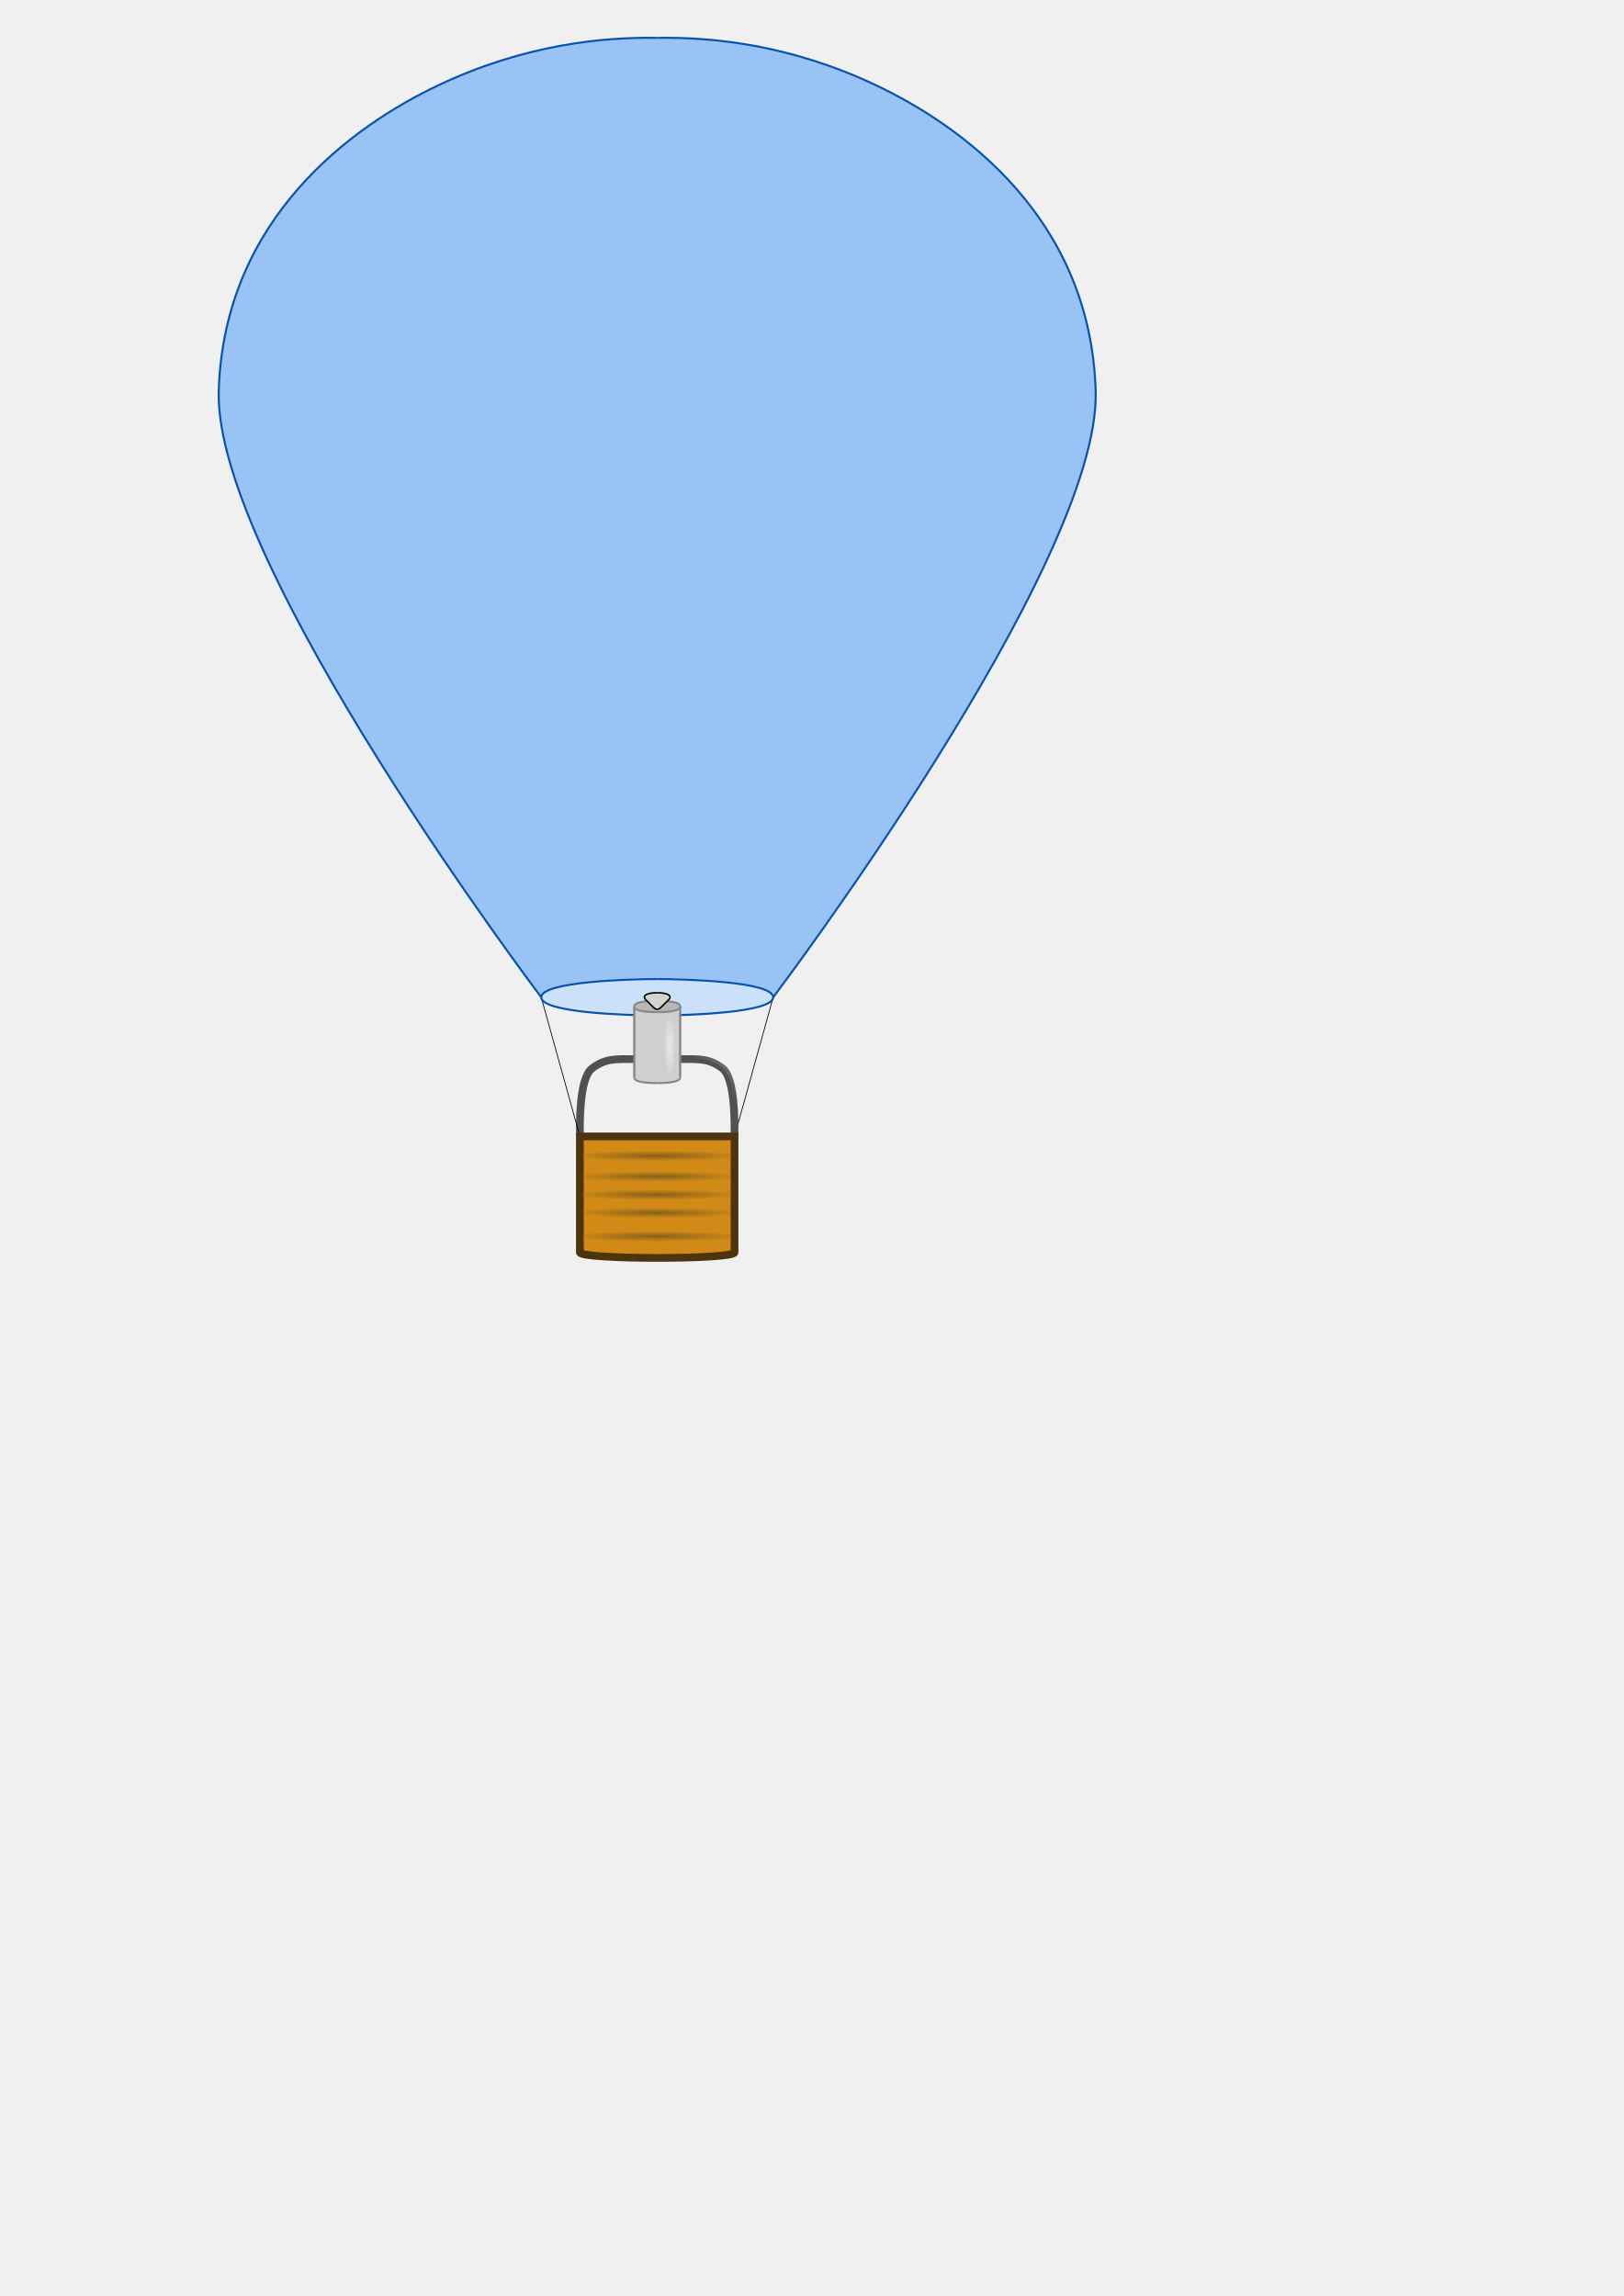
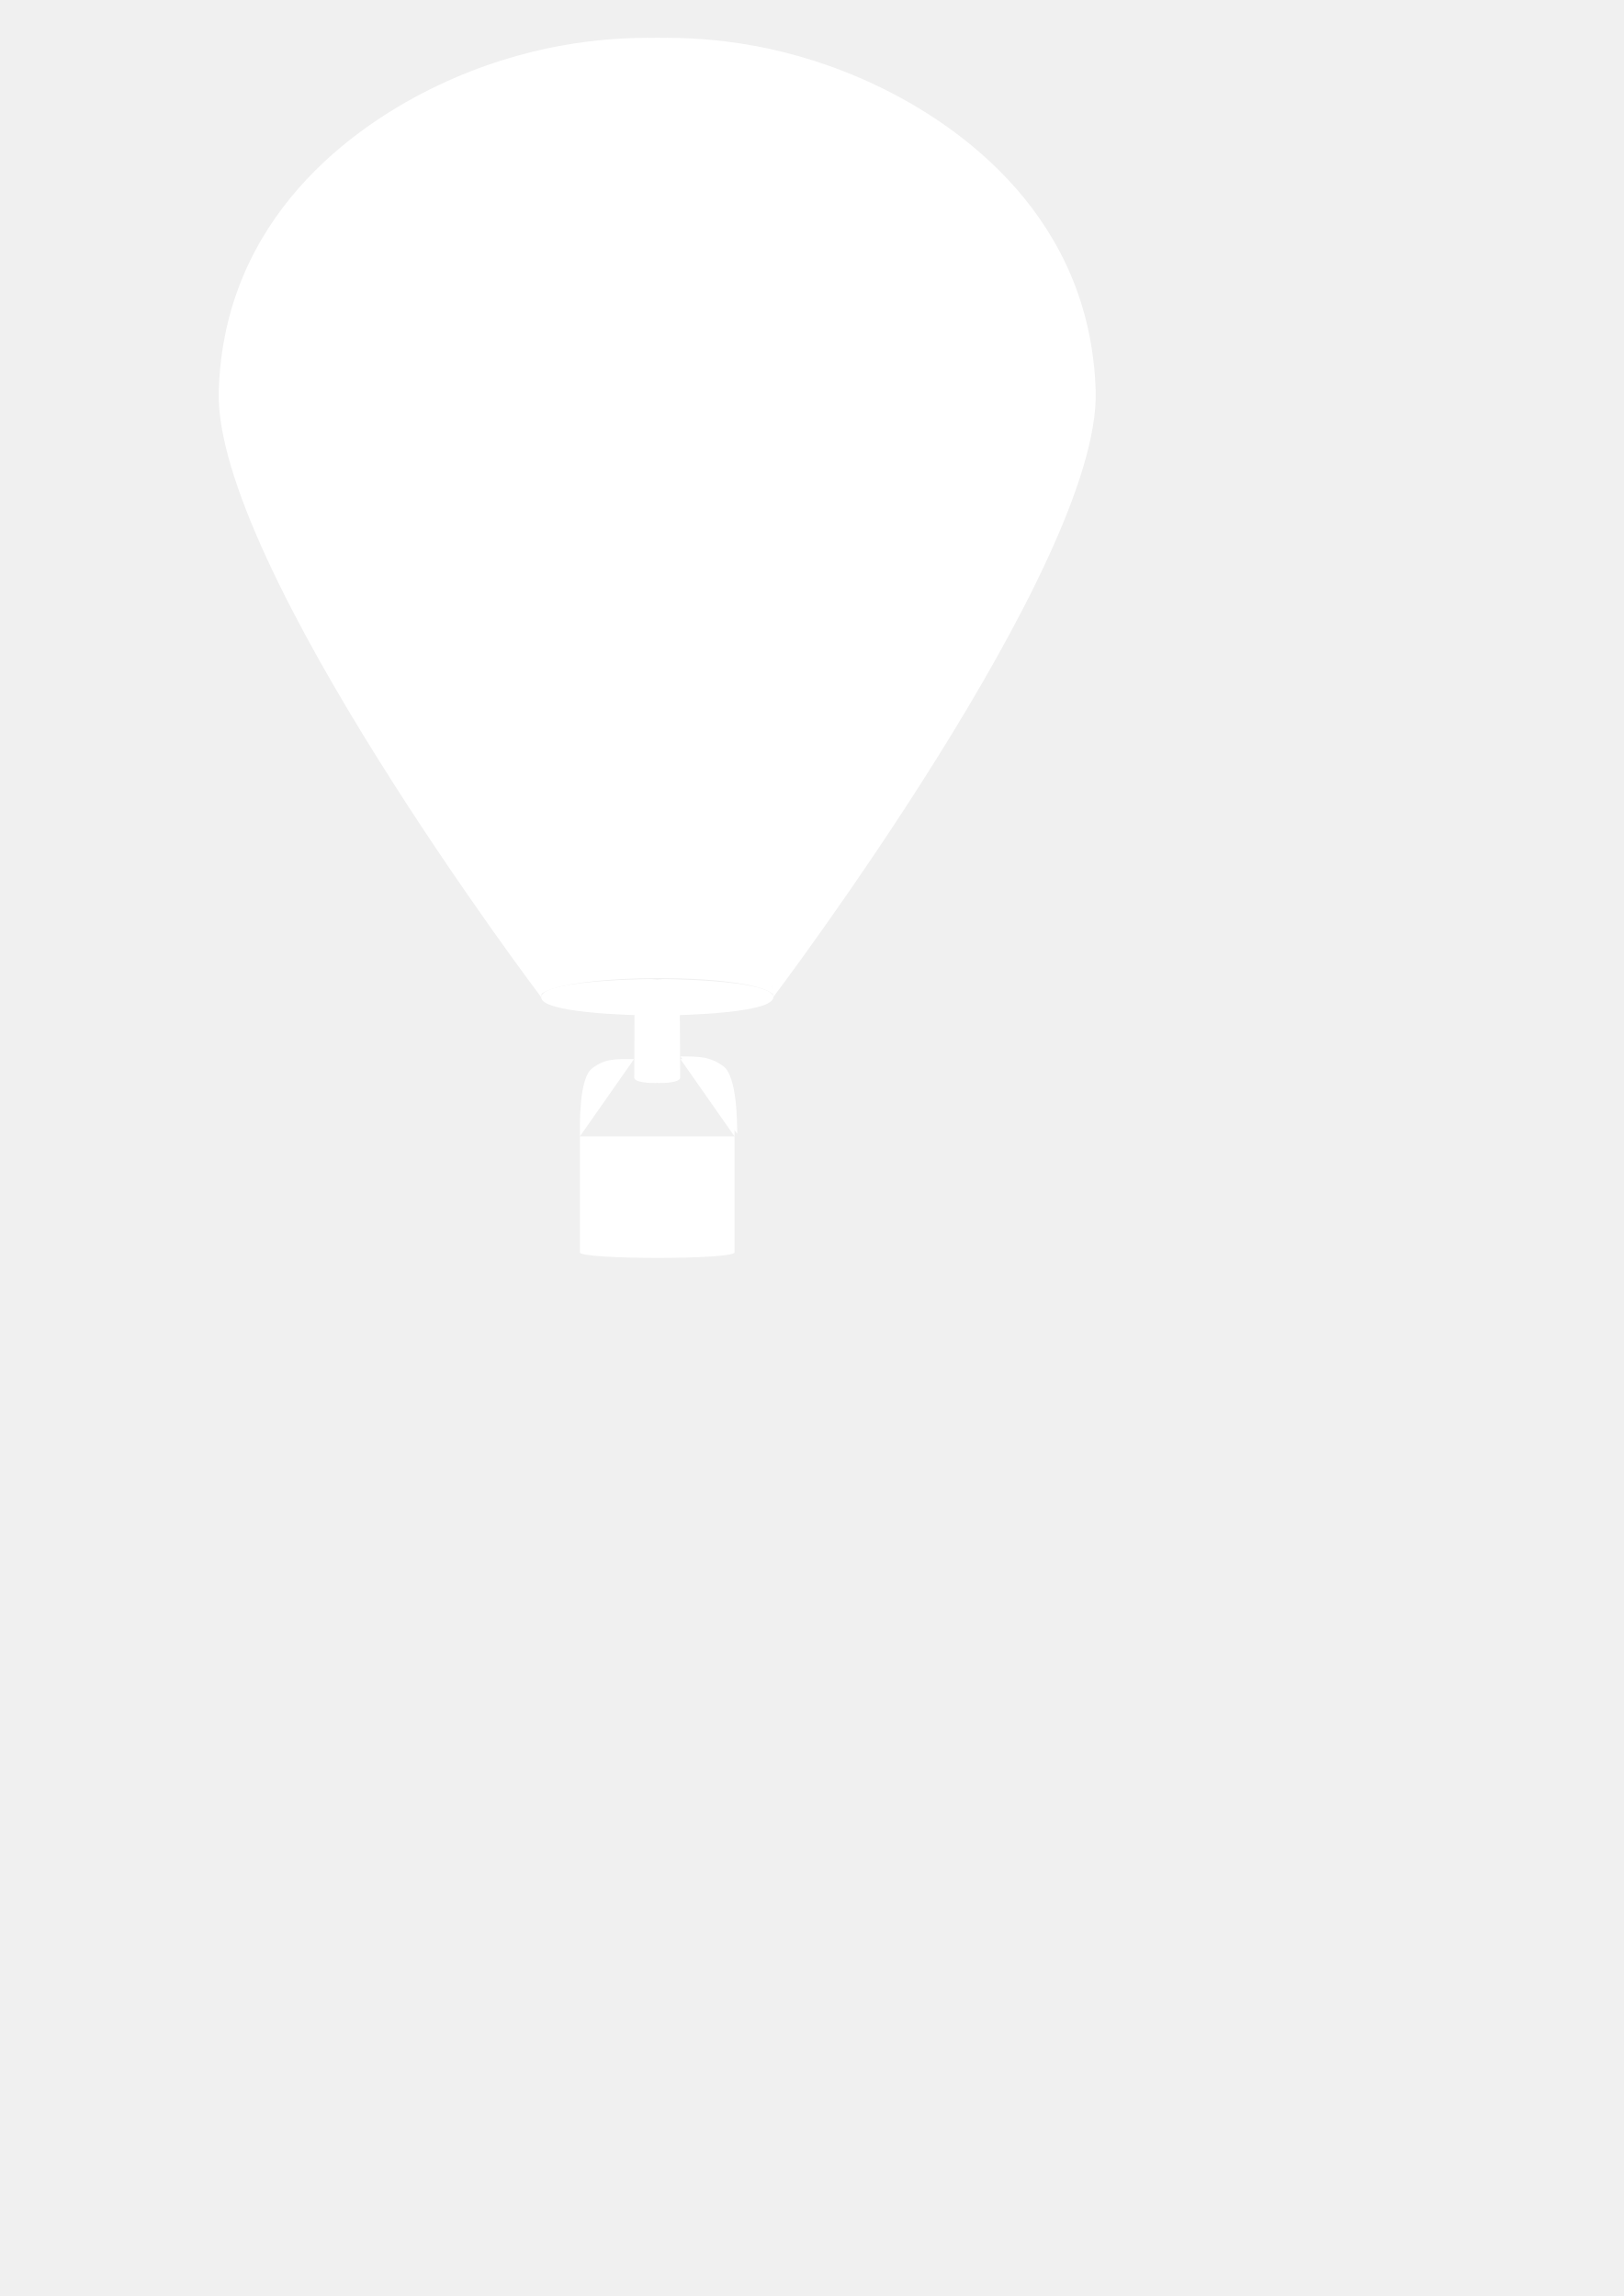
<svg xmlns="http://www.w3.org/2000/svg" xmlns:xlink="http://www.w3.org/1999/xlink" width="210mm" height="297mm" viewBox="0 0 210 297" version="1.1" id="svg8">
  <defs id="defs2">
    <linearGradient id="linearGradient4680">
      <stop style="stop-color:#e9e9e9;stop-opacity:1;" offset="0" id="stop4676" />
      <stop style="stop-color:#e9e9e9;stop-opacity:0;" offset="1" id="stop4678" />
    </linearGradient>
    <linearGradient id="linearGradient4649">
      <stop style="stop-color:#86611a;stop-opacity:1;" offset="0" id="stop4645" />
      <stop style="stop-color:#86611a;stop-opacity:0;" offset="1" id="stop4647" />
    </linearGradient>
    <linearGradient id="linearGradient4639">
      <stop style="stop-color:#717171;stop-opacity:1;" offset="0" id="stop4635" />
      <stop style="stop-color:#717171;stop-opacity:0;" offset="1" id="stop4637" />
    </linearGradient>
    <radialGradient xlink:href="#linearGradient4639" id="radialGradient4641" cx="91.56" cy="136.697" fx="91.56" fy="136.697" r="3.564" gradientTransform="matrix(-1.067839,-1.027667,1.040932,-1.081622,49.83537,379.265)" gradientUnits="userSpaceOnUse" />
    <radialGradient xlink:href="#linearGradient4649" id="radialGradient4651" cx="85" cy="149.611" fx="85" fy="149.611" r="9.161" gradientTransform="matrix(1.225782,-6.5257195e-6,2.8865256e-7,0.07321884,-19.25766,138.5576)" gradientUnits="userSpaceOnUse" />
    <radialGradient xlink:href="#linearGradient4649" id="radialGradient4655" gradientUnits="userSpaceOnUse" gradientTransform="matrix(1.225782,-6.5257195e-6,2.8865256e-7,0.07321884,-19.25766,141.2365)" cx="85" cy="149.611" fx="85" fy="149.611" r="9.161" />
    <radialGradient xlink:href="#linearGradient4649" id="radialGradient4659" gradientUnits="userSpaceOnUse" gradientTransform="matrix(1.225782,-6.5257195e-6,2.8865256e-7,0.07321884,-19.25766,143.5847)" cx="85" cy="149.611" fx="85" fy="149.611" r="9.161" />
    <radialGradient xlink:href="#linearGradient4649" id="radialGradient4663" gradientUnits="userSpaceOnUse" gradientTransform="matrix(1.225782,-6.5257195e-6,2.8865256e-7,0.07321884,-19.25766,145.9329)" cx="85" cy="149.611" fx="85" fy="149.611" r="9.161" />
    <radialGradient xlink:href="#linearGradient4649" id="radialGradient4667" gradientUnits="userSpaceOnUse" gradientTransform="matrix(1.225782,-6.5257195e-6,2.8865256e-7,0.07321884,-19.25766,148.9756)" cx="85" cy="149.611" fx="85" fy="149.611" r="9.161" />
    <radialGradient xlink:href="#linearGradient4680" id="radialGradient4682" cx="86.296" cy="135.182" fx="86.296" fy="135.182" r="0.207" gradientTransform="matrix(4.015879,0,0,20.12,-259.9542,-2584.606)" gradientUnits="userSpaceOnUse" />
  </defs>
-   <g id="layer1">
+   <g id="layer1" style="display:none">
    <ellipse style="fill:#cae1f9;fill-opacity:1;stroke:none;stroke-width:0.627;stroke-miterlimit:4;stroke-dasharray:none;stroke-opacity:1" id="path4694" cx="85.021" cy="128.973" rx="14.989" ry="2.265" />
    <path style="fill:#9ac3f5;fill-opacity:1;stroke:none;stroke-width:0.4;stroke-miterlimit:4;stroke-dasharray:none;stroke-opacity:1" d="M 80.288,6.128 85,4.9 90.063,5.719 99.959,128.603 c -3.005,-2.774 -26.312,-2.766 -30,0 z" id="rect4691" />
-     <path style="fill:none;stroke:#515151;stroke-width:1;stroke-linecap:butt;stroke-linejoin:miter;stroke-opacity:1;stroke-miterlimit:4;stroke-dasharray:none" d="m 82,137 c -2.438,0 -3.686,-0.105 -5.411,1.19 C 74.865,139.485 75,145.48 75,147" id="path4596" />
-     <path style="fill:none;stroke:#000000;stroke-width:0.1;stroke-linecap:butt;stroke-linejoin:miter;stroke-opacity:1;stroke-miterlimit:4;stroke-dasharray:none" d="M 70,129 75,147" id="path4602" />
+     <path style="fill:none;stroke:#515151;stroke-width:1;stroke-linecap:butt;stroke-linejoin:miter;stroke-miterlimit:4;stroke-dasharray:none;stroke-opacity:1" d="m 82,137 c -2.438,0 -3.686,-0.105 -5.411,1.19 C 74.865,139.485 75,145.48 75,147" id="path4596" />
+     <path style="fill:none;stroke:#000000;stroke-width:0.1;stroke-linecap:butt;stroke-linejoin:miter;stroke-miterlimit:4;stroke-dasharray:none;stroke-opacity:1" d="M 70,129 75,147" id="path4602" />
    <path id="path4604" d="m 100,129 -5,18" style="fill:none;stroke:#000000;stroke-width:0.1;stroke-linecap:butt;stroke-linejoin:miter;stroke-miterlimit:4;stroke-dasharray:none;stroke-opacity:1" />
-     <path id="path4598" d="m 88,137 c 2.438,0 3.686,-0.105 5.411,1.19 C 95.135,139.485 95,145.48 95,147" style="fill:none;stroke:#515151;stroke-width:1;stroke-linecap:butt;stroke-linejoin:miter;stroke-opacity:1;stroke-miterlimit:4;stroke-dasharray:none" />
+     <path id="path4598" d="m 88,137 c 2.438,0 3.686,-0.105 5.411,1.19 C 95.135,139.485 95,145.48 95,147" style="fill:none;stroke:#515151;stroke-width:1;stroke-linecap:butt;stroke-linejoin:miter;stroke-miterlimit:4;stroke-dasharray:none;stroke-opacity:1" />
    <path style="fill:#d18a16;fill-opacity:1;stroke:#4c350e;stroke-width:1;stroke-linecap:butt;stroke-linejoin:miter;stroke-miterlimit:4;stroke-dasharray:none;stroke-opacity:1" d="m 75,147 v 15 c 0,0.949 20,0.965 20,0 v -15 z" id="path10" />
-     <path style="fill:#9ac3f5;stroke:#0653ae;stroke-width:0.265px;stroke-linecap:butt;stroke-linejoin:miter;stroke-opacity:1;fill-opacity:1" d="M 85,4.9 C 77.987,4.779 67.867,5.745 56.744,11.007 45.62,16.268 28.961,28.195 28.292,50.582 27.622,72.969 70,129 70,129" id="path22" />
+     <path style="fill:#9ac3f5;fill-opacity:1;stroke:#0653ae;stroke-width:0.265px;stroke-linecap:butt;stroke-linejoin:miter;stroke-opacity:1" d="M 85,4.9 C 77.987,4.779 67.867,5.745 56.744,11.007 45.62,16.268 28.961,28.195 28.292,50.582 27.622,72.969 70,129 70,129" id="path22" />
    <path style="fill:none;stroke:#0653ae;stroke-width:0.265px;stroke-linecap:butt;stroke-linejoin:miter;stroke-opacity:1" d="m 85,126.645 c -3.915,0 -15,0.364 -15,2.355 v 0 0" id="path4525" />
    <path id="path4529" d="m 85,131.355 c -3.915,0 -15,-0.364 -15,-2.355 v 0 0" style="fill:none;stroke:#0653ae;stroke-width:0.265px;stroke-linecap:butt;stroke-linejoin:miter;stroke-opacity:1" />
-     <path id="path4535" d="m 85,4.9 c 7.013,-0.121 17.133,0.845 28.256,6.107 11.124,5.262 27.783,17.188 28.452,39.576 C 142.378,72.969 100,129 100,129" style="fill:#9ac3f5;stroke:#0653ae;stroke-width:0.265px;stroke-linecap:butt;stroke-linejoin:miter;stroke-opacity:1;fill-opacity:1" />
+     <path id="path4535" d="m 85,4.9 c 7.013,-0.121 17.133,0.845 28.256,6.107 11.124,5.262 27.783,17.188 28.452,39.576 C 142.378,72.969 100,129 100,129" style="fill:#9ac3f5;fill-opacity:1;stroke:#0653ae;stroke-width:0.265px;stroke-linecap:butt;stroke-linejoin:miter;stroke-opacity:1" />
    <path id="path4531" d="m 85,126.645 c 3.915,0 15,0.364 15,2.355 v 0 0" style="fill:none;stroke:#0653ae;stroke-width:0.265px;stroke-linecap:butt;stroke-linejoin:miter;stroke-opacity:1" />
    <path style="fill:none;stroke:#0653ae;stroke-width:0.265px;stroke-linecap:butt;stroke-linejoin:miter;stroke-opacity:1" d="m 85,131.355 c 3.915,0 15,-0.364 15,-2.355 v 0 0" id="path4533" />
    <ellipse style="fill:#b7b7b7;fill-opacity:1;stroke:none;stroke-width:0.472;stroke-miterlimit:4;stroke-dasharray:none;stroke-opacity:1" id="path4684" cx="85.019" cy="130.213" rx="2.922" ry="0.678" />
    <path style="fill:none;stroke:#878787;stroke-width:0.265px;stroke-linecap:butt;stroke-linejoin:miter;stroke-opacity:1" d="m 82.03,130.197 c 0,-0.641 1.804,-0.727 2.97,-0.727" id="path4543" />
    <path style="fill:#cfcfcf;fill-opacity:1;stroke:none;stroke-width:0.405;stroke-miterlimit:4;stroke-dasharray:none;stroke-opacity:1" d="m 82.063,130.56 c 1.201,0.505 3.221,0.585 5.861,-0.016 l 0.046,8.831 c -0.574,0.972 -5.302,0.888 -5.94,0 z" id="rect4671" />
    <path id="path4545" d="m 82.03,130.197 c 0,0.641 1.804,0.727 2.97,0.727" style="fill:none;stroke:#878787;stroke-width:0.265px;stroke-linecap:butt;stroke-linejoin:miter;stroke-opacity:1" />
    <path id="path4547" d="m 87.97,130.197 c 0,-0.641 -1.804,-0.727 -2.97,-0.727" style="fill:none;stroke:#878787;stroke-width:0.265px;stroke-linecap:butt;stroke-linejoin:miter;stroke-opacity:1" />
    <path style="fill:none;stroke:#878787;stroke-width:0.265px;stroke-linecap:butt;stroke-linejoin:miter;stroke-opacity:1" d="m 87.97,130.197 c 0,0.641 -1.804,0.727 -2.97,0.727" id="path4549" />
    <path style="fill:none;stroke:#878787;stroke-width:0.291px;stroke-linecap:butt;stroke-linejoin:miter;stroke-opacity:1" d="m 82.03,130.197 v 9.178" id="path4551" />
    <path id="path4555" d="m 87.97,130.197 v 9.178" style="fill:none;stroke:#878787;stroke-width:0.291px;stroke-linecap:butt;stroke-linejoin:miter;stroke-opacity:1" />
    <path style="fill:none;stroke:#878787;stroke-width:0.265px;stroke-linecap:butt;stroke-linejoin:miter;stroke-opacity:1" d="m 82.03,139.375 c 0,0.641 1.804,0.727 2.97,0.727" id="path4557" />
    <path id="path4559" d="m 87.97,139.375 c 0,0.641 -1.804,0.727 -2.97,0.727" style="fill:none;stroke:#878787;stroke-width:0.265px;stroke-linecap:butt;stroke-linejoin:miter;stroke-opacity:1" />
    <path style="fill:#d4d5cf;fill-opacity:1;stroke:none;stroke-width:0.265;stroke-opacity:1" d="m 86.558,128.991 c 1e-6,0.554 -1.002,1.435 -1.523,1.435 -0.521,0 -1.599,-0.905 -1.599,-1.459 -2e-6,-0.554 1.078,-0.547 1.599,-0.547 0.521,0 1.523,0.016 1.523,0.57 z" id="path4593" />
    <g id="g4587" style="stroke-width:0.2;stroke-miterlimit:4;stroke-dasharray:none">
-       <path style="fill:none;stroke:#000000;stroke-width:0.2;stroke-linecap:butt;stroke-linejoin:miter;stroke-opacity:1;stroke-miterlimit:4;stroke-dasharray:none" d="m 86.5,129.3 -1,1 c -0.257,0.241 -0.347,0.253 -0.5,0.253" id="path4567" />
-       <path id="path4573" d="m 86.48,129.32 c 0.53,-0.53 -0.156,-0.899 -1.48,-0.899" style="fill:none;stroke:#000000;stroke-width:0.2;stroke-linecap:butt;stroke-linejoin:miter;stroke-opacity:1;stroke-miterlimit:4;stroke-dasharray:none" />
-       <path id="path4579" d="m 83.5,129.3 1,1 c 0.257,0.241 0.347,0.253 0.5,0.253" style="fill:none;stroke:#000000;stroke-width:0.2;stroke-linecap:butt;stroke-linejoin:miter;stroke-opacity:1;stroke-miterlimit:4;stroke-dasharray:none" />
-       <path style="fill:none;stroke:#000000;stroke-width:0.2;stroke-linecap:butt;stroke-linejoin:miter;stroke-opacity:1;stroke-miterlimit:4;stroke-dasharray:none" d="m 83.52,129.32 c -0.53,-0.53 0.156,-0.899 1.48,-0.899" id="path4581" />
+       <path style="fill:none;stroke:#000000;stroke-width:0.2;stroke-linecap:butt;stroke-linejoin:miter;stroke-miterlimit:4;stroke-dasharray:none;stroke-opacity:1" d="m 86.5,129.3 -1,1 c -0.257,0.241 -0.347,0.253 -0.5,0.253" id="path4567" />
+       <path id="path4573" d="m 86.48,129.32 c 0.53,-0.53 -0.156,-0.899 -1.48,-0.899" style="fill:none;stroke:#000000;stroke-width:0.2;stroke-linecap:butt;stroke-linejoin:miter;stroke-miterlimit:4;stroke-dasharray:none;stroke-opacity:1" />
+       <path id="path4579" d="m 83.5,129.3 1,1 c 0.257,0.241 0.347,0.253 0.5,0.253" style="fill:none;stroke:#000000;stroke-width:0.2;stroke-linecap:butt;stroke-linejoin:miter;stroke-miterlimit:4;stroke-dasharray:none;stroke-opacity:1" />
+       <path style="fill:none;stroke:#000000;stroke-width:0.2;stroke-linecap:butt;stroke-linejoin:miter;stroke-miterlimit:4;stroke-dasharray:none;stroke-opacity:1" d="m 83.52,129.32 c -0.53,-0.53 0.156,-0.899 1.48,-0.899" id="path4581" />
    </g>
    <path style="fill:none;fill-opacity:1;stroke:url(#radialGradient4641);stroke-width:0.4;stroke-linecap:butt;stroke-linejoin:miter;stroke-miterlimit:4;stroke-dasharray:none;stroke-opacity:1" d="m 88,136.655 c 2.438,0 3.859,0.003 5.584,1.298 1.724,1.295 1.76,7.182 1.76,8.702" id="path4617" />
    <rect style="fill:url(#radialGradient4651);fill-opacity:1;stroke:none;stroke-width:0.554;stroke-miterlimit:4;stroke-dasharray:none;stroke-opacity:1" id="rect4643" width="19.381" height="1.423" x="75.243" y="148.8" />
    <rect y="151.479" x="75.243" height="1.423" width="19.381" id="rect4653" style="fill:url(#radialGradient4655);fill-opacity:1;stroke:none;stroke-width:0.554;stroke-miterlimit:4;stroke-dasharray:none;stroke-opacity:1" />
    <rect style="fill:url(#radialGradient4659);fill-opacity:1;stroke:none;stroke-width:0.554;stroke-miterlimit:4;stroke-dasharray:none;stroke-opacity:1" id="rect4657" width="19.381" height="1.423" x="75.243" y="153.827" />
    <rect y="156.175" x="75.243" height="1.423" width="19.381" id="rect4661" style="fill:url(#radialGradient4663);fill-opacity:1;stroke:none;stroke-width:0.554;stroke-miterlimit:4;stroke-dasharray:none;stroke-opacity:1" />
    <rect style="fill:url(#radialGradient4667);fill-opacity:1;stroke:none;stroke-width:0.554;stroke-miterlimit:4;stroke-dasharray:none;stroke-opacity:1" id="rect4665" width="19.381" height="1.423" x="75.243" y="159.218" />
    <ellipse style="fill:url(#radialGradient4682);fill-opacity:1;stroke:none;stroke-width:0.874;stroke-miterlimit:4;stroke-dasharray:none;stroke-opacity:1" id="path4674" cx="86.598" cy="135.265" rx="0.83" ry="4.159" />
  </g>
+   <g id="layer2">
+     <ellipse ry="2.265" rx="14.989" cy="128.973" cx="85.021" id="ellipse871" style="fill:#ffffff;fill-opacity:1;stroke:none;stroke-width:0.627;stroke-miterlimit:4;stroke-dasharray:none;stroke-opacity:1" />
+     <path id="path873" d="M 80.288,6.128 85,4.9 90.063,5.719 99.959,128.603 c -3.005,-2.774 -26.312,-2.766 -30,0 z" style="fill:#ffffff;fill-opacity:1;stroke:none;stroke-width:0.4;stroke-miterlimit:4;stroke-dasharray:none;stroke-opacity:1" />
+     <path id="path875" d="m 82,137 c -2.438,0 -3.686,-0.105 -5.411,1.19 C 74.865,139.485 75,145.48 75,147" style="fill:#ffffff;stroke:none;stroke-width:1;stroke-linecap:butt;stroke-linejoin:miter;stroke-opacity:1;stroke-miterlimit:4;stroke-dasharray:none;fill-opacity:1" />
+     <path id="path877" d="M 70,129 75,147" style="fill:#ffffff;stroke:none;stroke-width:0.1;stroke-linecap:butt;stroke-linejoin:miter;stroke-opacity:1;stroke-miterlimit:4;stroke-dasharray:none;fill-opacity:1" />
+     <path style="fill:#ffffff;stroke:none;stroke-width:0.1;stroke-linecap:butt;stroke-linejoin:miter;stroke-miterlimit:4;stroke-dasharray:none;stroke-opacity:1;fill-opacity:1" d="m 100,129 -5,18" id="path879" />
+     <path style="fill:#ffffff;stroke:none;stroke-width:1;stroke-linecap:butt;stroke-linejoin:miter;stroke-opacity:1;stroke-miterlimit:4;stroke-dasharray:none;fill-opacity:1" d="m 88,137 c 2.438,0 3.686,-0.105 5.411,1.19 C 95.135,139.485 95,145.48 95,147" id="path881" />
+     <path id="path883" d="m 75,147 v 15 c 0,0.949 20,0.965 20,0 v -15 z" style="fill:#ffffff;fill-opacity:1;stroke:none;stroke-width:1;stroke-linecap:butt;stroke-linejoin:miter;stroke-miterlimit:4;stroke-dasharray:none;stroke-opacity:1" />
+     <path id="path885" d="M 85,4.9 C 77.987,4.779 67.867,5.745 56.744,11.007 45.62,16.268 28.961,28.195 28.292,50.582 27.622,72.969 70,129 70,129" style="fill:#ffffff;stroke:none;stroke-width:0.265px;stroke-linecap:butt;stroke-linejoin:miter;stroke-opacity:1;fill-opacity:1" />
+     <path id="path887" d="m 85,126.645 c -3.915,0 -15,0.364 -15,2.355 v 0 0" style="fill:#ffffff;stroke:none;stroke-width:0.265px;stroke-linecap:butt;stroke-linejoin:miter;stroke-opacity:1;fill-opacity:1" />
+     <path style="fill:#ffffff;stroke:none;stroke-width:0.265px;stroke-linecap:butt;stroke-linejoin:miter;stroke-opacity:1;fill-opacity:1" d="m 85,131.355 c -3.915,0 -15,-0.364 -15,-2.355 v 0 0" id="path889" />
+     <path style="fill:#ffffff;stroke:none;stroke-width:0.265px;stroke-linecap:butt;stroke-linejoin:miter;stroke-opacity:1;fill-opacity:1" d="m 85,4.9 c 7.013,-0.121 17.133,0.845 28.256,6.107 11.124,5.262 27.783,17.188 28.452,39.576 C 142.378,72.969 100,129 100,129" id="path891" />
+     <path style="fill:#ffffff;stroke:none;stroke-width:0.265px;stroke-linecap:butt;stroke-linejoin:miter;stroke-opacity:1;fill-opacity:1" d="m 85,126.645 c 3.915,0 15,0.364 15,2.355 v 0 0" id="path893" />
+     <path id="path895" d="m 85,131.355 c 3.915,0 15,-0.364 15,-2.355 v 0 0" style="fill:#ffffff;stroke:none;stroke-width:0.265px;stroke-linecap:butt;stroke-linejoin:miter;stroke-opacity:1;fill-opacity:1" />
+     <ellipse ry="0.678" rx="2.922" cy="130.213" cx="85.019" id="ellipse897" style="fill:#ffffff;fill-opacity:1;stroke:none;stroke-width:0.472;stroke-miterlimit:4;stroke-dasharray:none;stroke-opacity:1" />
+     <path id="path899" d="m 82.03,130.197 c 0,-0.641 1.804,-0.727 2.97,-0.727" style="fill:#ffffff;stroke:none;stroke-width:0.265px;stroke-linecap:butt;stroke-linejoin:miter;stroke-opacity:1;fill-opacity:1" />
+     <path id="path901" d="m 82.063,130.56 c 1.201,0.505 3.221,0.585 5.861,-0.016 l 0.046,8.831 c -0.574,0.972 -5.302,0.888 -5.94,0 z" style="fill:#ffffff;fill-opacity:1;stroke:none;stroke-width:0.405;stroke-miterlimit:4;stroke-dasharray:none;stroke-opacity:1" />
+     <path style="fill:#ffffff;stroke:none;stroke-width:0.265px;stroke-linecap:butt;stroke-linejoin:miter;stroke-opacity:1;fill-opacity:1" d="m 82.03,130.197 c 0,0.641 1.804,0.727 2.97,0.727" id="path903" />
+     <path style="fill:#ffffff;stroke:none;stroke-width:0.265px;stroke-linecap:butt;stroke-linejoin:miter;stroke-opacity:1;fill-opacity:1" d="m 87.97,130.197 c 0,-0.641 -1.804,-0.727 -2.97,-0.727" id="path905" />
+     <path id="path907" d="m 87.97,130.197 c 0,0.641 -1.804,0.727 -2.97,0.727" style="fill:#ffffff;stroke:none;stroke-width:0.265px;stroke-linecap:butt;stroke-linejoin:miter;stroke-opacity:1;fill-opacity:1" />
+     <path id="path909" d="m 82.03,130.197 v 9.178" style="fill:#ffffff;stroke:none;stroke-width:0.291px;stroke-linecap:butt;stroke-linejoin:miter;stroke-opacity:1;fill-opacity:1" />
+     <path style="fill:#ffffff;stroke:none;stroke-width:0.291px;stroke-linecap:butt;stroke-linejoin:miter;stroke-opacity:1;fill-opacity:1" d="m 87.97,130.197 v 9.178" id="path911" />
+     <path id="path913" d="m 82.03,139.375 c 0,0.641 1.804,0.727 2.97,0.727" style="fill:#ffffff;stroke:none;stroke-width:0.265px;stroke-linecap:butt;stroke-linejoin:miter;stroke-opacity:1;fill-opacity:1" />
+     <path style="fill:#ffffff;stroke:none;stroke-width:0.265px;stroke-linecap:butt;stroke-linejoin:miter;stroke-opacity:1;fill-opacity:1" d="m 87.97,139.375 c 0,0.641 -1.804,0.727 -2.97,0.727" id="path915" />
+     <path id="path917" d="m 86.558,128.991 c 1e-6,0.554 -1.002,1.435 -1.523,1.435 -0.521,0 -1.599,-0.905 -1.599,-1.459 -2e-6,-0.554 1.078,-0.547 1.599,-0.547 0.521,0 1.523,0.016 1.523,0.57 z" style="fill:#ffffff;fill-opacity:1;stroke:none;stroke-width:0.265;stroke-opacity:1" />
+     <g style="stroke-width:0.2;stroke-miterlimit:4;stroke-dasharray:none;fill:#ffffff;fill-opacity:1;stroke:none" id="g927">
+       <path id="path919" d="m 86.5,129.3 -1,1 c -0.257,0.241 -0.347,0.253 -0.5,0.253" style="fill:#ffffff;stroke:none;stroke-width:0.2;stroke-linecap:butt;stroke-linejoin:miter;stroke-opacity:1;stroke-miterlimit:4;stroke-dasharray:none;fill-opacity:1" />
+       <path style="fill:#ffffff;stroke:none;stroke-width:0.2;stroke-linecap:butt;stroke-linejoin:miter;stroke-opacity:1;stroke-miterlimit:4;stroke-dasharray:none;fill-opacity:1" d="m 86.48,129.32 c 0.53,-0.53 -0.156,-0.899 -1.48,-0.899" id="path921" />
+       <path style="fill:#ffffff;stroke:none;stroke-width:0.2;stroke-linecap:butt;stroke-linejoin:miter;stroke-opacity:1;stroke-miterlimit:4;stroke-dasharray:none;fill-opacity:1" d="m 83.5,129.3 1,1 c 0.257,0.241 0.347,0.253 0.5,0.253" id="path923" />
+       <path id="path925" d="m 83.52,129.32 c -0.53,-0.53 0.156,-0.899 1.48,-0.899" style="fill:#ffffff;stroke:none;stroke-width:0.2;stroke-linecap:butt;stroke-linejoin:miter;stroke-opacity:1;stroke-miterlimit:4;stroke-dasharray:none;fill-opacity:1" />
+     </g>
+     <path id="path929" d="m 88,136.655 c 2.438,0 3.859,0.003 5.584,1.298 1.724,1.295 1.76,7.182 1.76,8.702" style="fill:#ffffff;fill-opacity:1;stroke:none;stroke-width:0.4;stroke-linecap:butt;stroke-linejoin:miter;stroke-miterlimit:4;stroke-dasharray:none;stroke-opacity:1" />
+     <rect y="148.8" x="75.243" height="1.423" width="19.381" id="rect931" style="fill:#ffffff;fill-opacity:1;stroke:none;stroke-width:0.554;stroke-miterlimit:4;stroke-dasharray:none;stroke-opacity:1" />
+     <rect style="fill:#ffffff;fill-opacity:1;stroke:none;stroke-width:0.554;stroke-miterlimit:4;stroke-dasharray:none;stroke-opacity:1" id="rect933" width="19.381" height="1.423" x="75.243" y="151.479" />
+     <rect y="153.827" x="75.243" height="1.423" width="19.381" id="rect935" style="fill:#ffffff;fill-opacity:1;stroke:none;stroke-width:0.554;stroke-miterlimit:4;stroke-dasharray:none;stroke-opacity:1" />
+     <rect style="fill:#ffffff;fill-opacity:1;stroke:none;stroke-width:0.554;stroke-miterlimit:4;stroke-dasharray:none;stroke-opacity:1" id="rect937" width="19.381" height="1.423" x="75.243" y="156.175" />
+     <rect y="159.218" x="75.243" height="1.423" width="19.381" id="rect939" style="fill:#ffffff;fill-opacity:1;stroke:none;stroke-width:0.554;stroke-miterlimit:4;stroke-dasharray:none;stroke-opacity:1" />
+     <ellipse ry="4.159" rx="0.83" cy="135.265" cx="86.598" id="ellipse941" style="fill:#ffffff;fill-opacity:1;stroke:none;stroke-width:0.874;stroke-miterlimit:4;stroke-dasharray:none;stroke-opacity:1" />
+   </g>
</svg>
